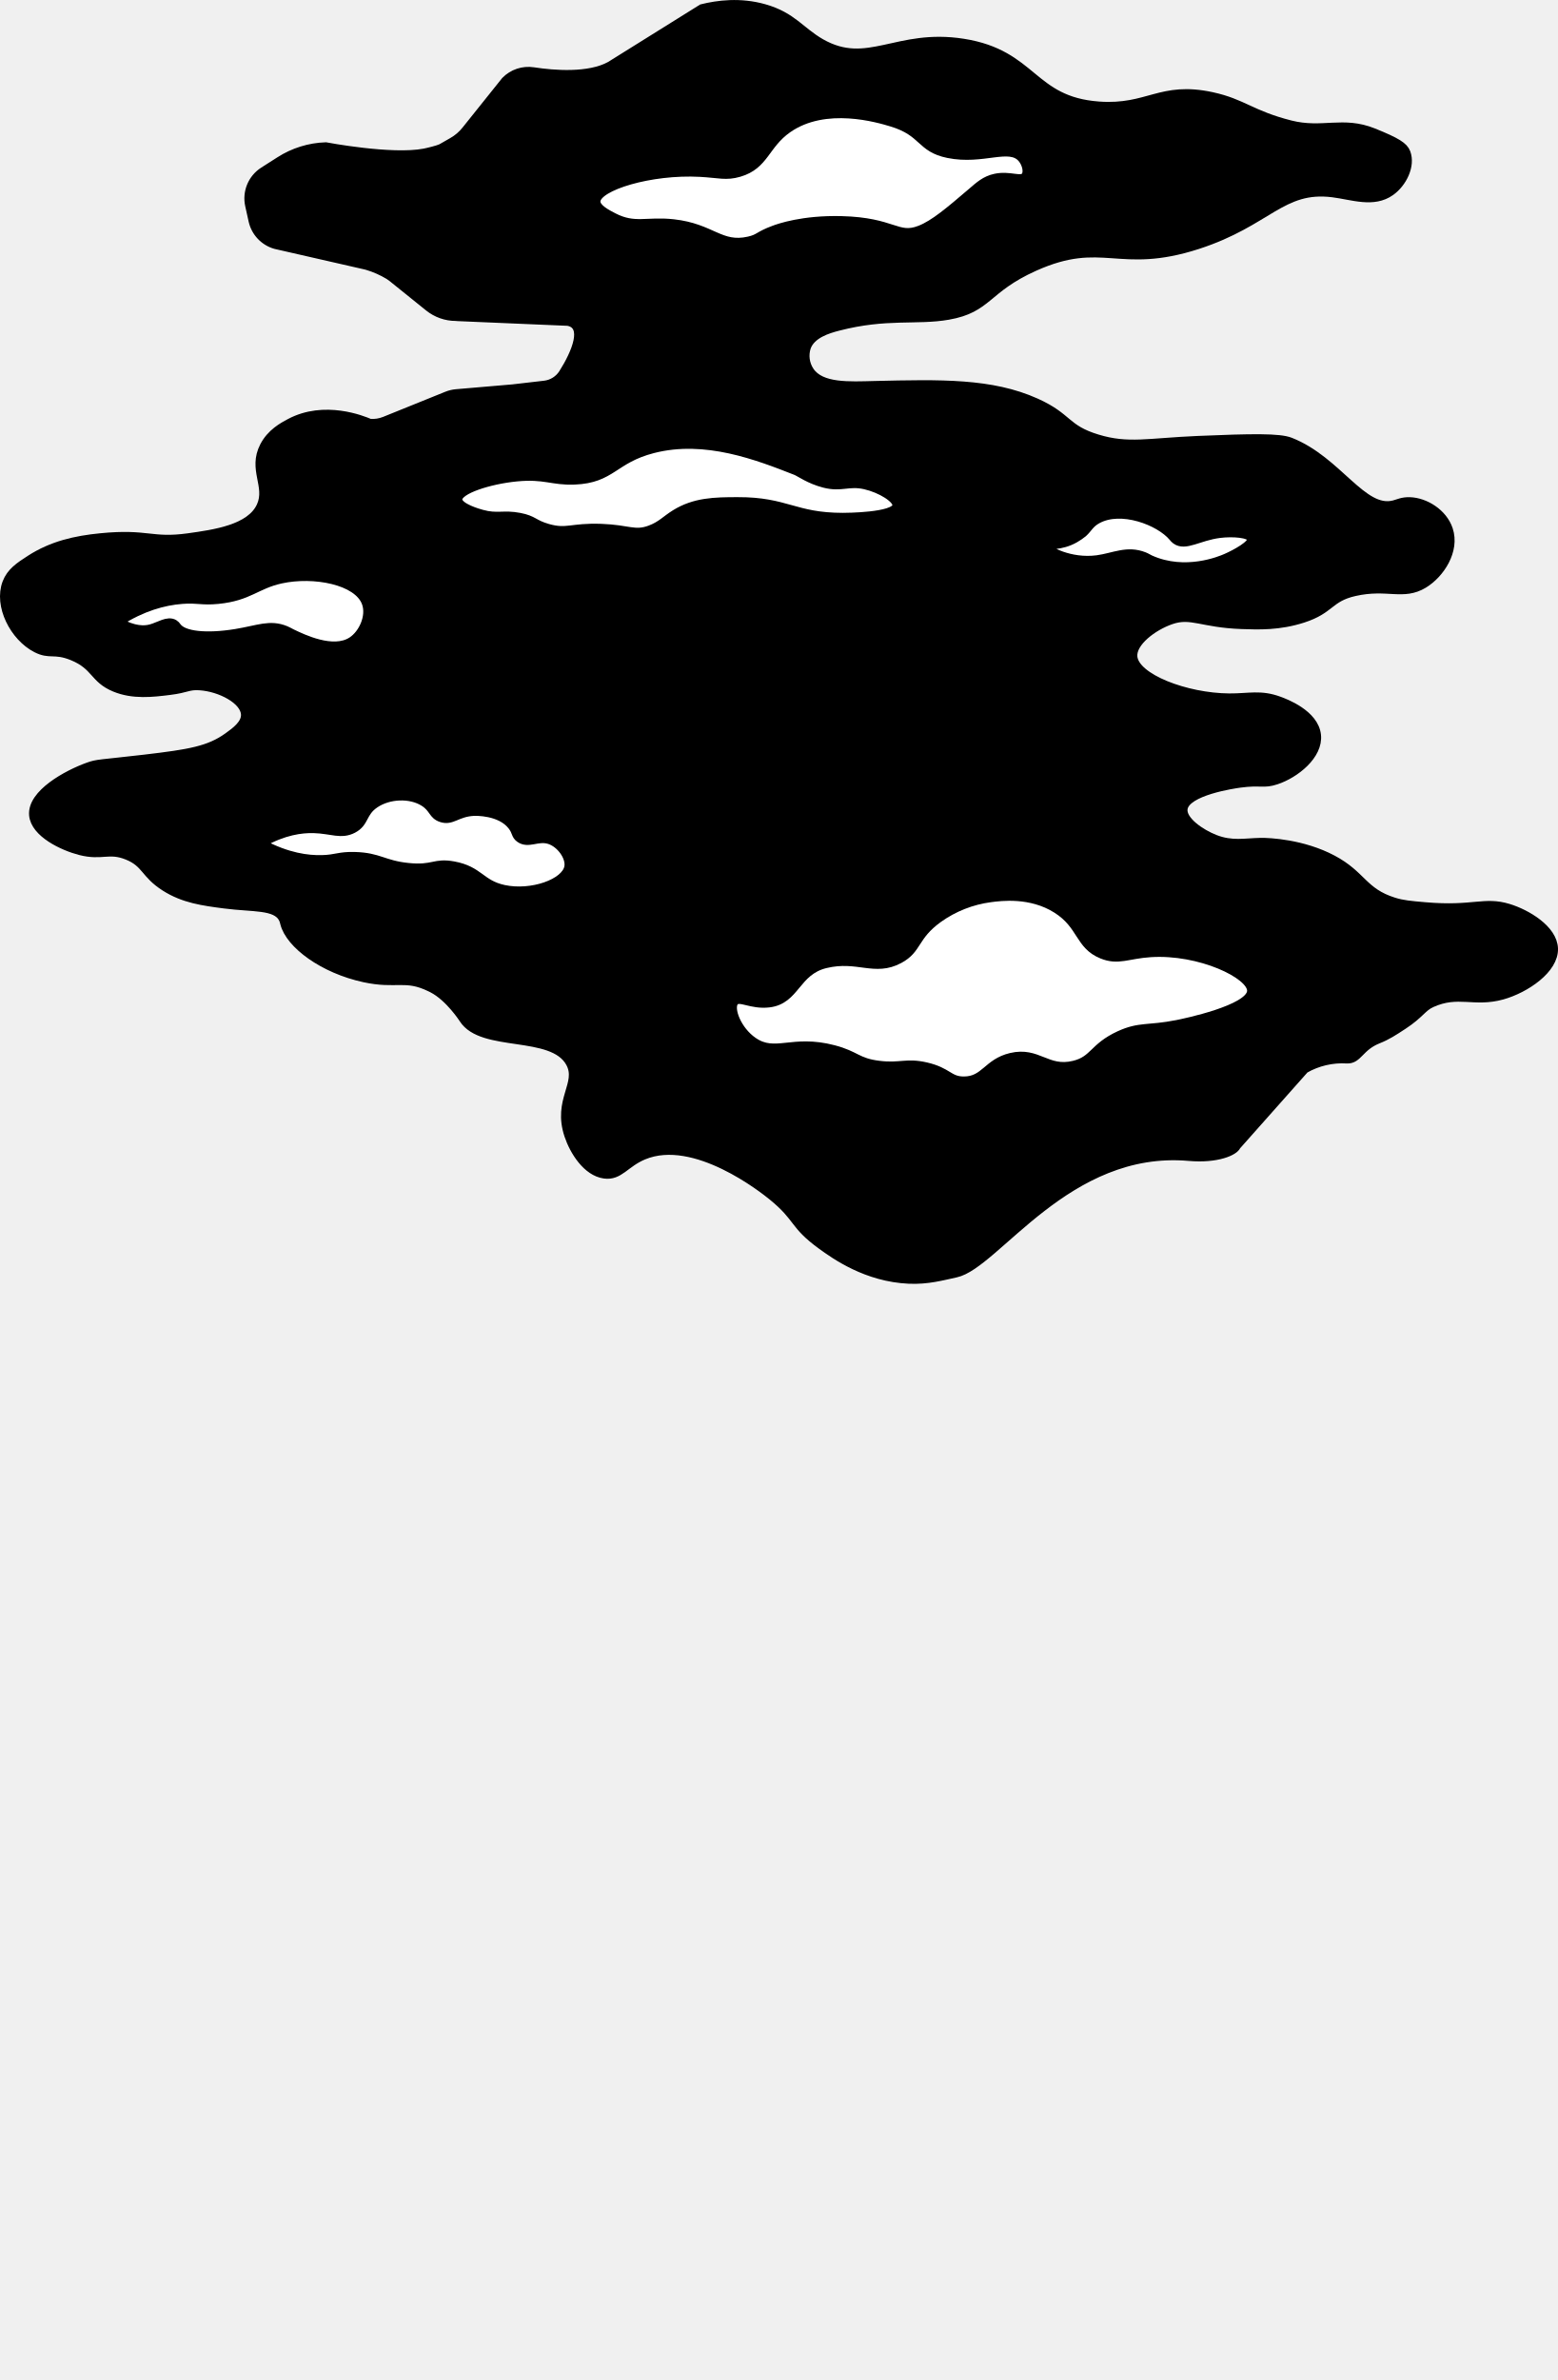
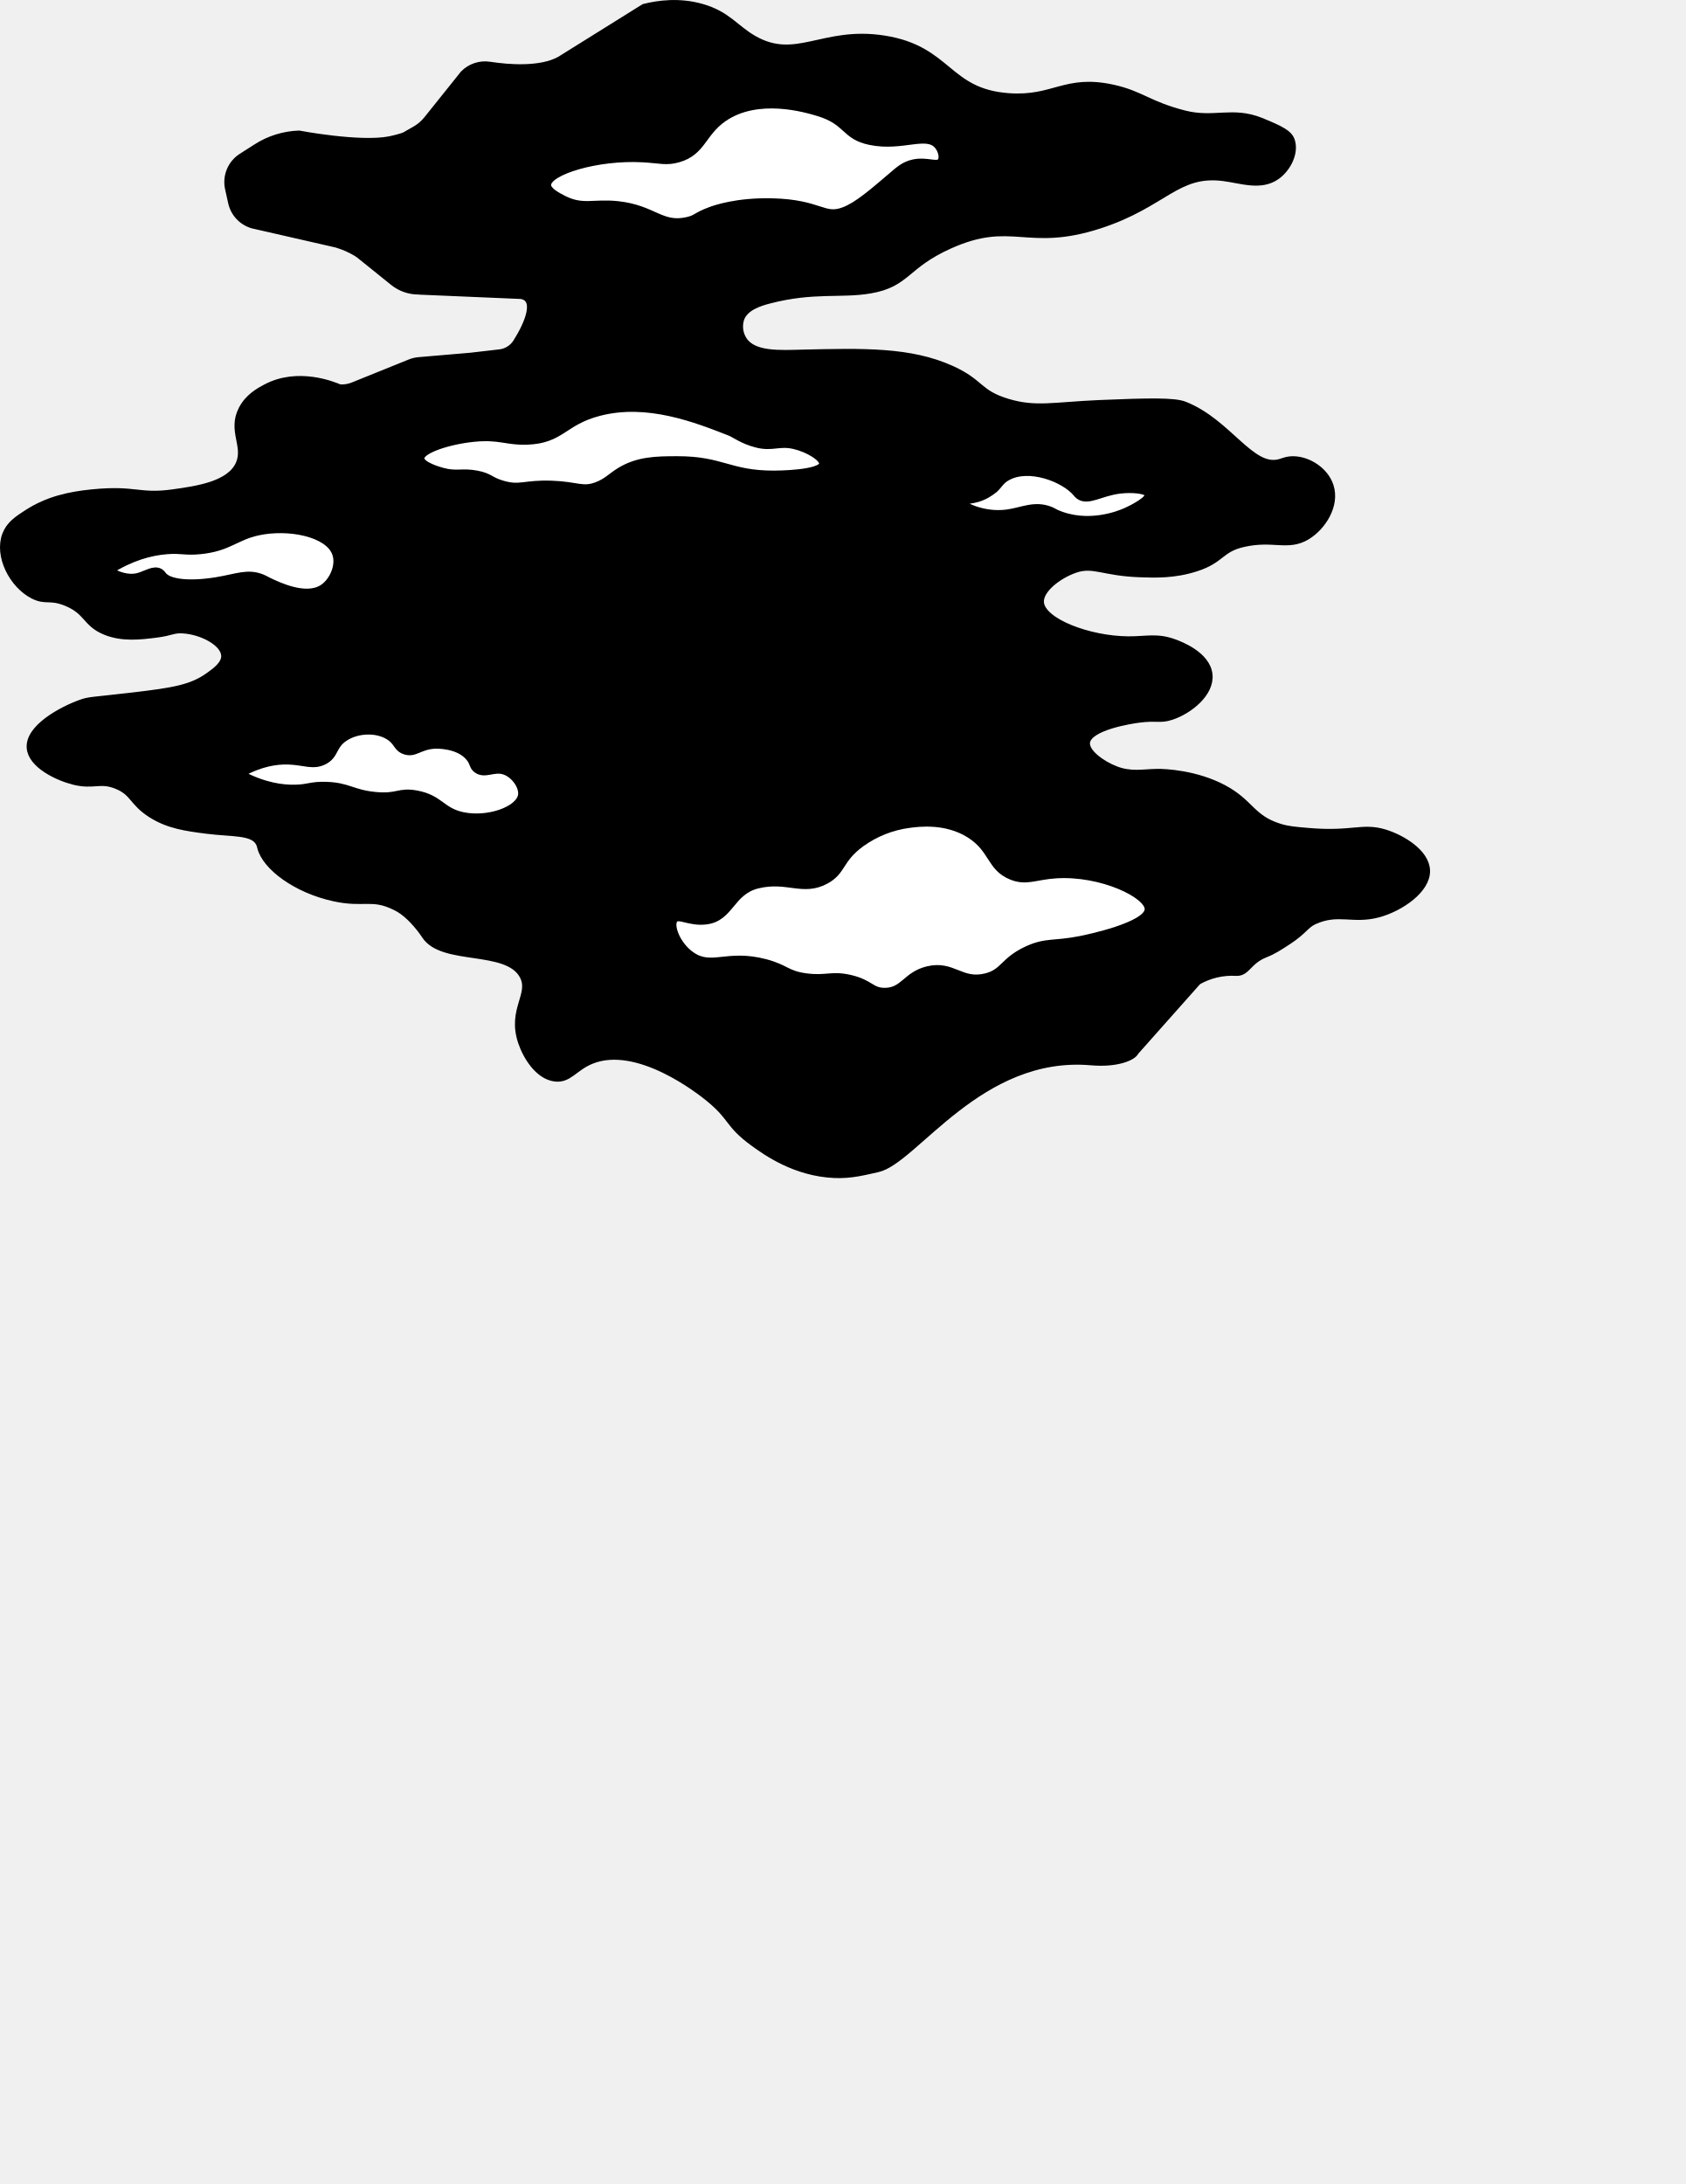
- <svg xmlns="http://www.w3.org/2000/svg" id="CONTENT" viewBox="0 0 992.55 1515.9">
+ <svg xmlns="http://www.w3.org/2000/svg" id="CONTENT" viewBox="0 0 1170 1515.9">
  <defs>
    <style>.cls-1,.cls-2{stroke:#000;stroke-miterlimit:10;stroke-width:5px;}.cls-2{fill:#fff;}</style>
  </defs>
  <g id="MIDDLE">
    <path class="cls-1" d="M399.5,734.5s-8.81-13.78-19.7-19.36c-.64-.33-1.3-.64-1.3-.64-16-7.79-21.26-1.52-42-6-26.26-5.67-47.58-21.49-51-35a12.06,12.06,0,0,0-1-3c-4.37-8.44-18.75-6.63-37-9-13.68-1.78-26-3.38-38-11-13.19-8.39-12-15.16-24-20-11.81-4.76-15.94.59-30-3-11-2.8-29-11.29-30-23-1.2-13.81,21.72-26.23,35-31,6.2-2.23,7.06-1.62,36-5s41.17-5.52,53-14c5-3.56,11.18-8.14,11-14-.28-9-15.61-17.19-29-18-7.14-.43-7.63,1.59-19,3-10.67,1.32-23.2,2.88-35-2-13.58-5.61-12-13.89-27-20-11.54-4.71-14.24-.52-23-5-14.29-7.32-24.58-27.44-19-42,2.66-6.94,8.14-10.58,15-15,14.17-9.13,28.95-12.41,45-14,30.31-3,32.22,3.31,56,0,16.65-2.32,39.51-5.49,46-20,5.61-12.54-5.66-23.15,2-38,4.41-8.55,12.07-12.64,16.5-15,22.15-11.82,46.61-1.82,51.17.14a20.75,20.75,0,0,0,9.32-1.45l39.61-16a21.1,21.1,0,0,1,6-1.44L431,332.68l20.33-2.35a15.89,15.89,0,0,0,11.59-7.23c8.4-13.23,15.49-30.56,3.3-32.73l-70.34-3a7.79,7.79,0,0,1-1-.09h0a27.72,27.72,0,0,1-17.39-6.14l-23.32-18.78a19.26,19.26,0,0,0-2.12-1.49,59.26,59.26,0,0,0-13.53-6c-.45-.14-.9-.25-1.36-.36l-57.32-13.09A20.78,20.78,0,0,1,265.32,226l-2.17-9.78a20.77,20.77,0,0,1,9.09-22l10.28-6.56A58.2,58.2,0,0,1,312,178.48s42,8,62.79,4c2.19-.42,8.73-2,10.74-3l7-4a29.37,29.37,0,0,0,8.68-7.45l25.09-31.34a20.74,20.74,0,0,1,18-6c13,2,35.22,3.78,48.77-3.67l58.5-36.5c10.07-2.5,24.46-4.44,40,0,17.89,5.11,23,14.57,36,22,29.73,16.94,48.21-6.69,90.61,0,45.11,7.12,43.27,36.88,86.39,40,31.47,2.28,39.13-13.1,72-6,19.92,4.3,25,11.66,50,18,20.5,5.2,33.38-2.92,53,5,15,6.05,19.46,8.92,21,13,3.17,8.42-2.35,19.56-10,25-11,7.81-24.48,2.58-37,1-32.48-4.1-41.11,18.46-86,33-50.59,16.39-60.35-5.56-104,14-31.15,14-29.22,26.49-55,31-20.1,3.52-39.29-.95-70,7-6.83,1.77-17,4.86-20,13a17.41,17.41,0,0,0,2,15c7,10.56,25.16,9.38,41,9,42.27-1,74.59-1.77,103,11,21.13,9.5,18.56,16.8,39,23,19.65,6,32.36,2.35,64,1,34.68-1.48,52-1.75,59,1,30.49,12,46.14,45.25,66,40,2.74-.73,5.37-2.13,10-2,9.89.28,21.44,7.36,25,18,4.54,13.57-5.36,28.57-16,35-13.15,7.95-23.28.3-44,5-16.43,3.73-14.92,11.19-33,17-15.11,4.86-28.26,4.39-39,4-25.67-.92-32.21-7.45-45-3-11.56,4-24.69,14-24,23,1,13.44,33.62,25.81,61,26,12.61.09,20-2.45,32,2,3.55,1.31,22.52,8.32,24,22,1.41,13-13.85,25-26,29-8.19,2.72-10,.24-23,2-3.89.53-34.48,4.94-36,16-1,7.31,11,15.5,20,19,10.8,4.19,18.78,2.2,29,2,5.55-.11,27,.91,46,11s19.31,20.83,39,27c5.59,1.75,10.39,2.17,20,3,30.59,2.65,37.46-3.74,53,1,11.79,3.59,28.58,13.58,29,26,.45,13.3-18,25.81-33,30-18,5-28.07-2.69-45,5-5.83,2.65-7.31,7-18,14-6.25,4.1-10.25,6.72-16,9-11.8,4.68-12.65,13-19.93,12.69a47.92,47.92,0,0,0-26.8,6.25l-43.36,48.82c-1.42,3.55-12.51,8.58-30.53,7C784.41,815.44,739.16,891,713.5,896.5c-8.41,1.8-17.93,4.55-30,4-27-1.24-46.89-15.36-56-22-18.1-13.2-14-17.12-31-31-5.28-4.32-49.45-39.58-82-26-11.73,4.89-15.28,13.34-25,12-11.37-1.56-19.63-14.91-23-25-7.54-22.58,8.07-32.86,1-46C456.51,742.1,411.59,753.42,399.5,734.5Z" transform="translate(-104.46 -85.35)" />
    <path class="cls-2" d="M484.5,213.5c.48-9.19,34.34-19.72,66-18,12.2.66,16.42,2.5,25,0,16.38-4.78,16.47-17.85,31-28,23.9-16.7,57.66-6.52,66-4,20.66,6.23,17.91,16.32,36,20,22.36,4.56,39.19-6.48,47,3,2.74,3.33,3.9,8.62,2,11-2.65,3.32-9.64-1-19,1-6.48,1.39-10.35,5-15,9-14.07,12-23.9,20.45-33,24-14.46,5.63-16.43-5.17-50-6-24.65-.61-39.78,4.8-43,6-10.23,3.8-9.26,5.47-16,7-18.08,4.12-23.33-8.28-48-11-17-1.87-24.59,2.88-38-4C491.19,221.29,484.28,217.74,484.5,213.5Z" transform="translate(-104.46 -85.35)" />
    <path class="cls-2" d="M396.5,403.5c-.08-6,19.84-12.32,37-14,18-1.76,22.65,2.56,37,2,23.94-.94,24.83-13.52,50-20,33.4-8.59,66.9,4.55,91,14,2.48,1,8.56,5.56,18,8,11.07,2.86,15.48-1.36,26,1,10,2.24,20.68,8.82,20,13-1.11,6.89-32.41,7-34,7-31,0-35.85-10.08-67-10-14.67,0-27.47.23-40,8-6.11,3.79-8.93,7.38-16,10-9.77,3.61-13.38-.37-31-1-19.28-.69-21.81,3.49-34,0-9.08-2.6-8.81-5.24-18-7-10.41-2-14.16.73-24-2C409.58,412,396.57,408.35,396.5,403.5Z" transform="translate(-104.46 -85.35)" />
    <path class="cls-2" d="M771.5,433.5c.19-1.35,8.79.35,18-5a40.35,40.35,0,0,0,5.15-3.53c3.38-3.07,4.18-5.84,8.85-8.47,15.1-8.51,39.62,1,48,11a10.16,10.16,0,0,0,2,2c6.23,4.45,14.6-2.31,28-4,8.31-1.05,19.16-.23,20,3,.9,3.47-9.88,9.33-16,12-3.73,1.63-25.89,10.86-48,1-2.17-1-2.19-1.28-4-2-10.92-4.35-19.52.6-30,2C786.1,443.83,771.25,435.32,771.5,433.5Z" transform="translate(-104.46 -85.35)" />
    <path class="cls-2" d="M180.5,481.5c14.71-9.33,28.22-13.1,40-14,10.09-.77,12.36,1.06,23,0,19.77-2,24.23-9.54,40-13,20.78-4.56,48.9.69,54,15,3,8.32-1.95,19.41-9,24-11.76,7.67-31.08-1.66-38-5-2.5-1.21-2.33-1.32-4-2-10.1-4.12-17.26-.42-32,2-18.45,3-33,1.49-37-4a6.44,6.44,0,0,0-2-2c-4.15-2.5-9.71,1.58-15,3C196.35,486.61,189.92,486.74,180.5,481.5Z" transform="translate(-104.46 -85.35)" />
    <path class="cls-2" d="M271.5,622.5c13.82-7.78,25-9.24,33-9,11.1.33,17.34,4,25,0,7.88-4.14,5.68-10.38,14-16,8.77-5.93,22.35-6.52,31-1,6.14,3.92,5.35,8.08,11,10,7,2.38,10-3.48,21-4,.84,0,16.57-.58,24,9,3,3.83,2,5.87,5,8,5.64,4,11.59-1.41,19,1,7,2.27,13.11,10.78,12,17-1.81,10.12-23.42,17.78-41,14-14.71-3.16-15.59-12-32-15-12.52-2.31-12.73,2.67-29,1-15.76-1.62-18.41-6.58-34-7-10.2-.27-11.72,1.78-21,2C300.69,632.71,287.73,631.19,271.5,622.5Z" transform="translate(-104.46 -85.35)" />
    <path class="cls-2" d="M901.5,716.5c.29-10.19-32.66-26-64-24-14.63.94-20.58,5.23-31,1-14.83-6-12.75-18.76-29-29-16.44-10.36-35.32-7.88-42-7a73.39,73.39,0,0,0-33,13c-15.87,11.45-12.8,19.45-25,26-15.8,8.48-26.59-1.92-47,3-19,4.57-18.84,22.91-36,25-11.59,1.41-19-4.68-22-1-3.42,4.23,1.78,18,12,25,13.92,9.6,24.5-1.9,51,5,14.69,3.82,14.88,8.26,29,10,13.56,1.67,17.33-1.92,30,1,14.19,3.27,14.6,9,24,9,13.35,0,14.85-11.42,30-15,17.31-4.09,22.93,9.08,40,5,12.93-3.09,12.21-11.25,29-19,13.08-6,18.27-3.28,37-7C858.31,736.74,901.17,728,901.5,716.5Z" transform="translate(-104.46 -85.35)" />
  </g>
</svg>
